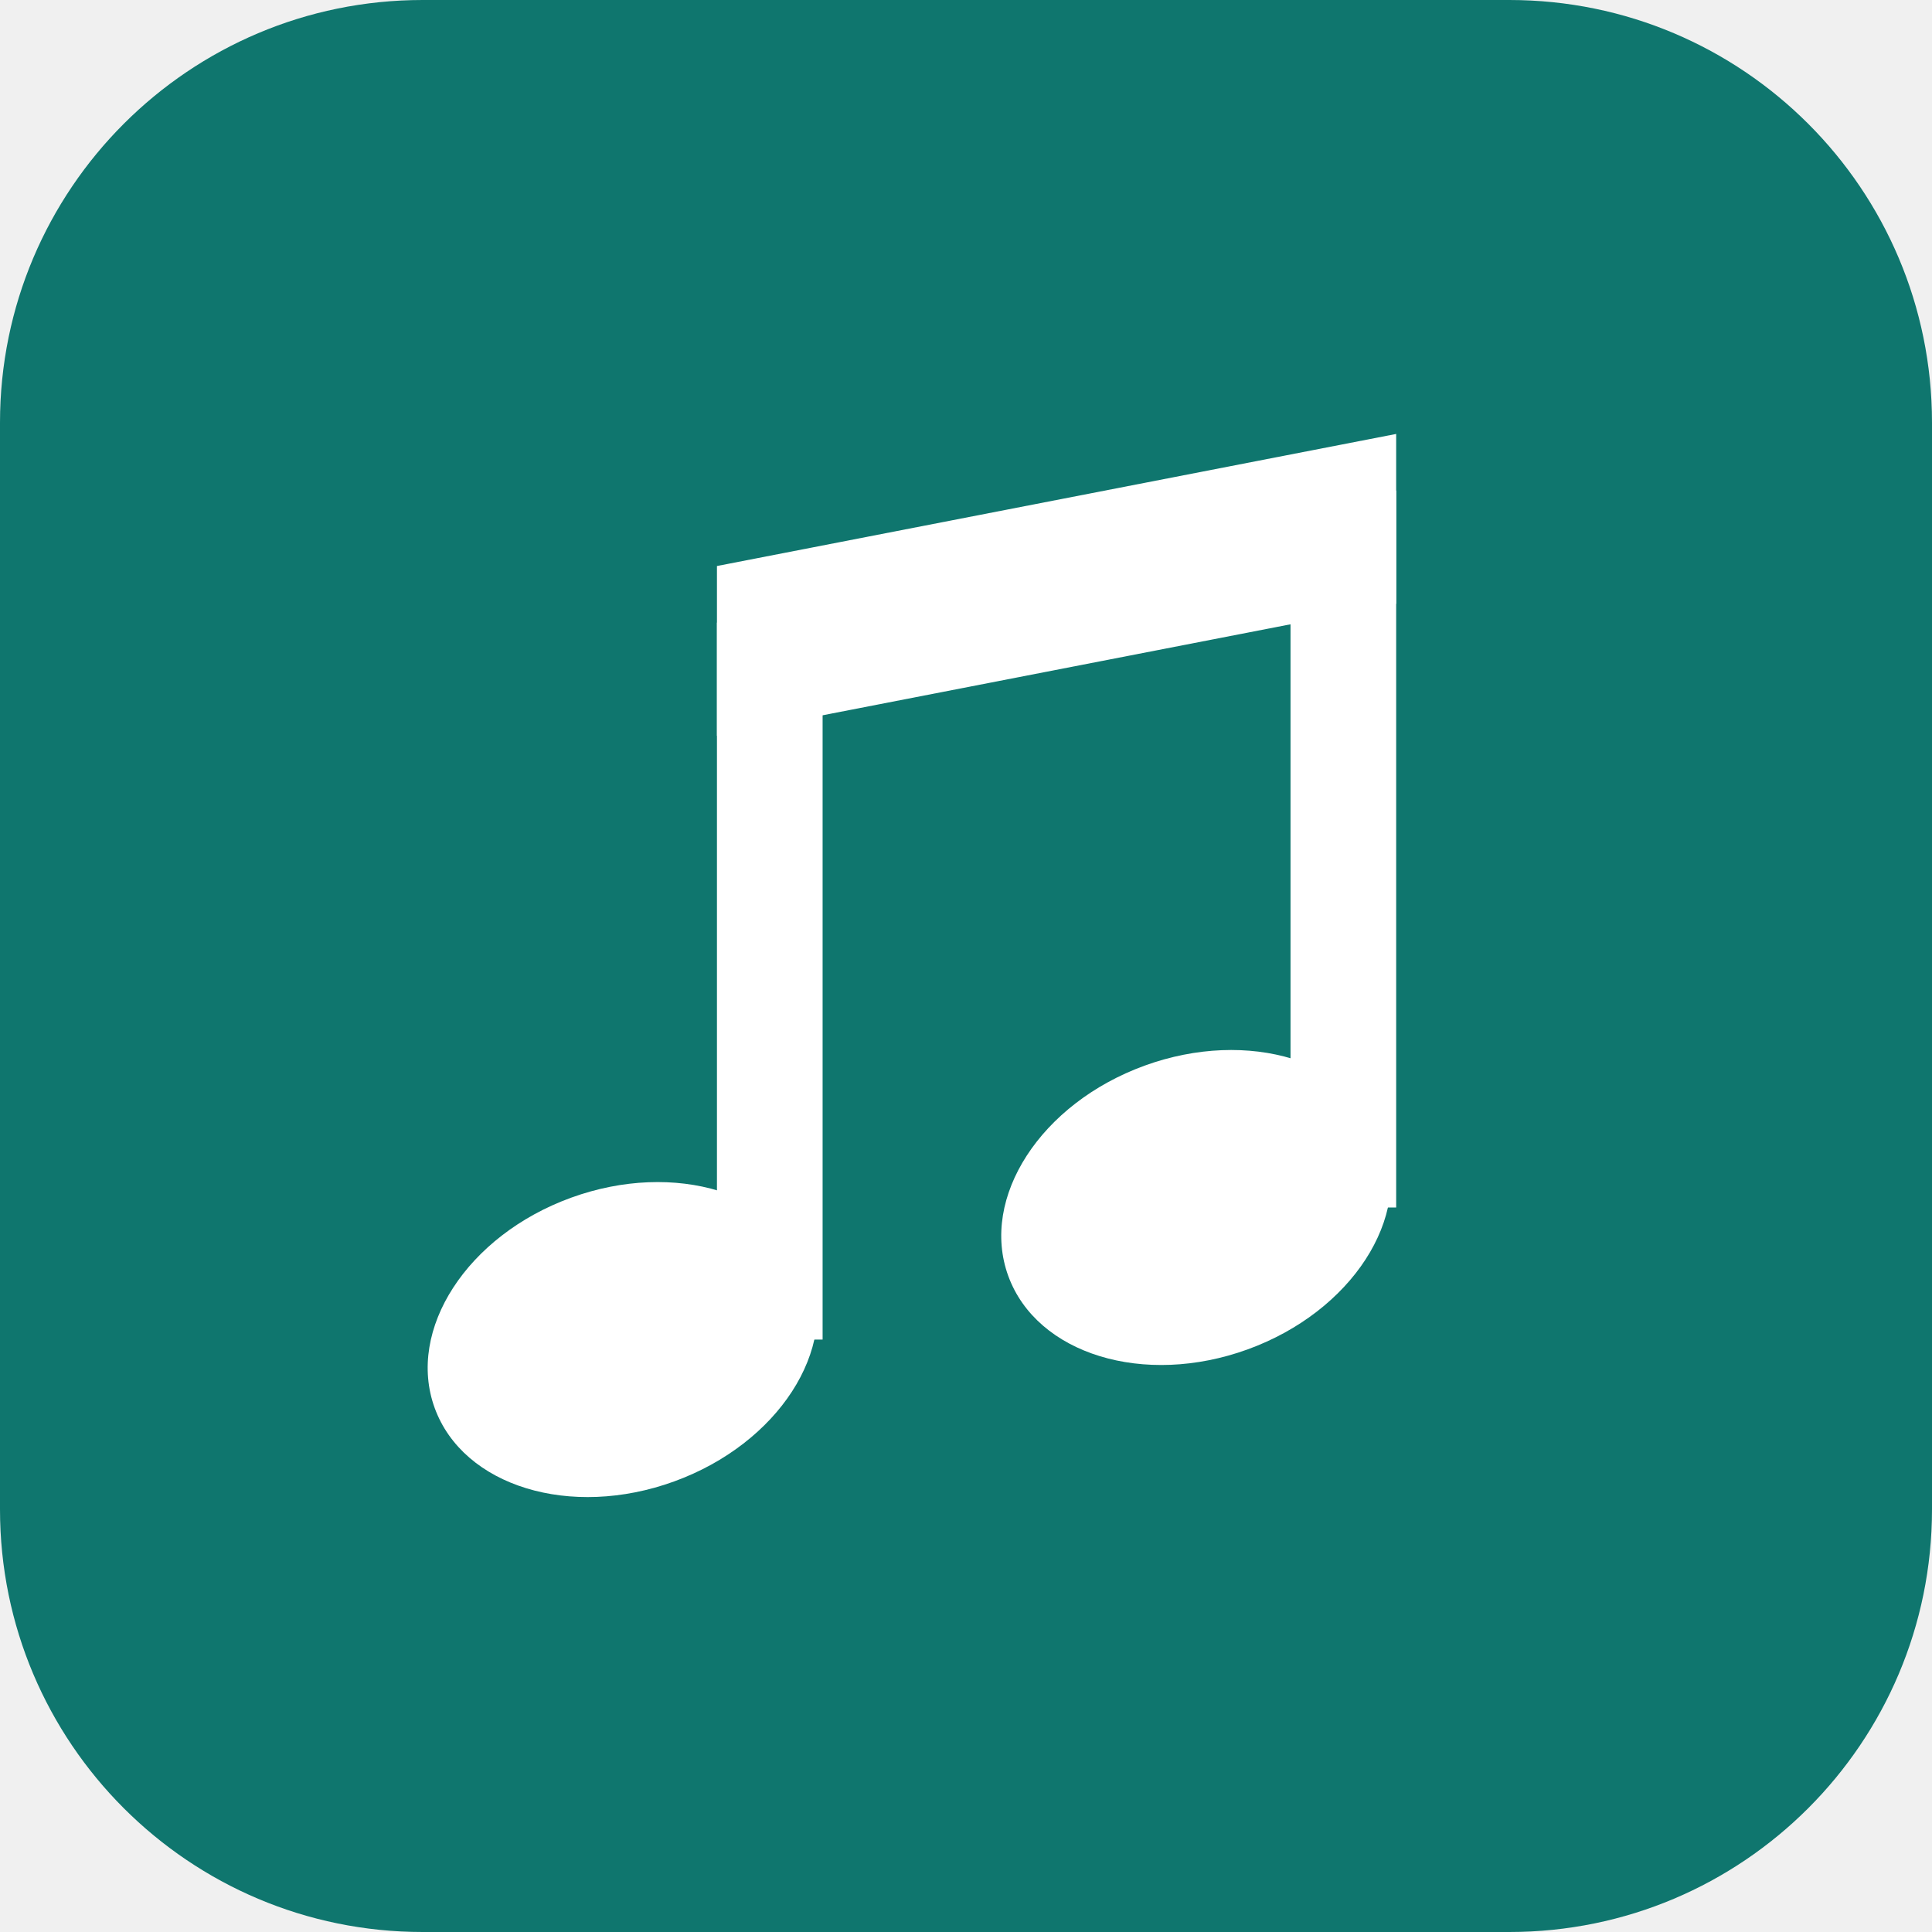
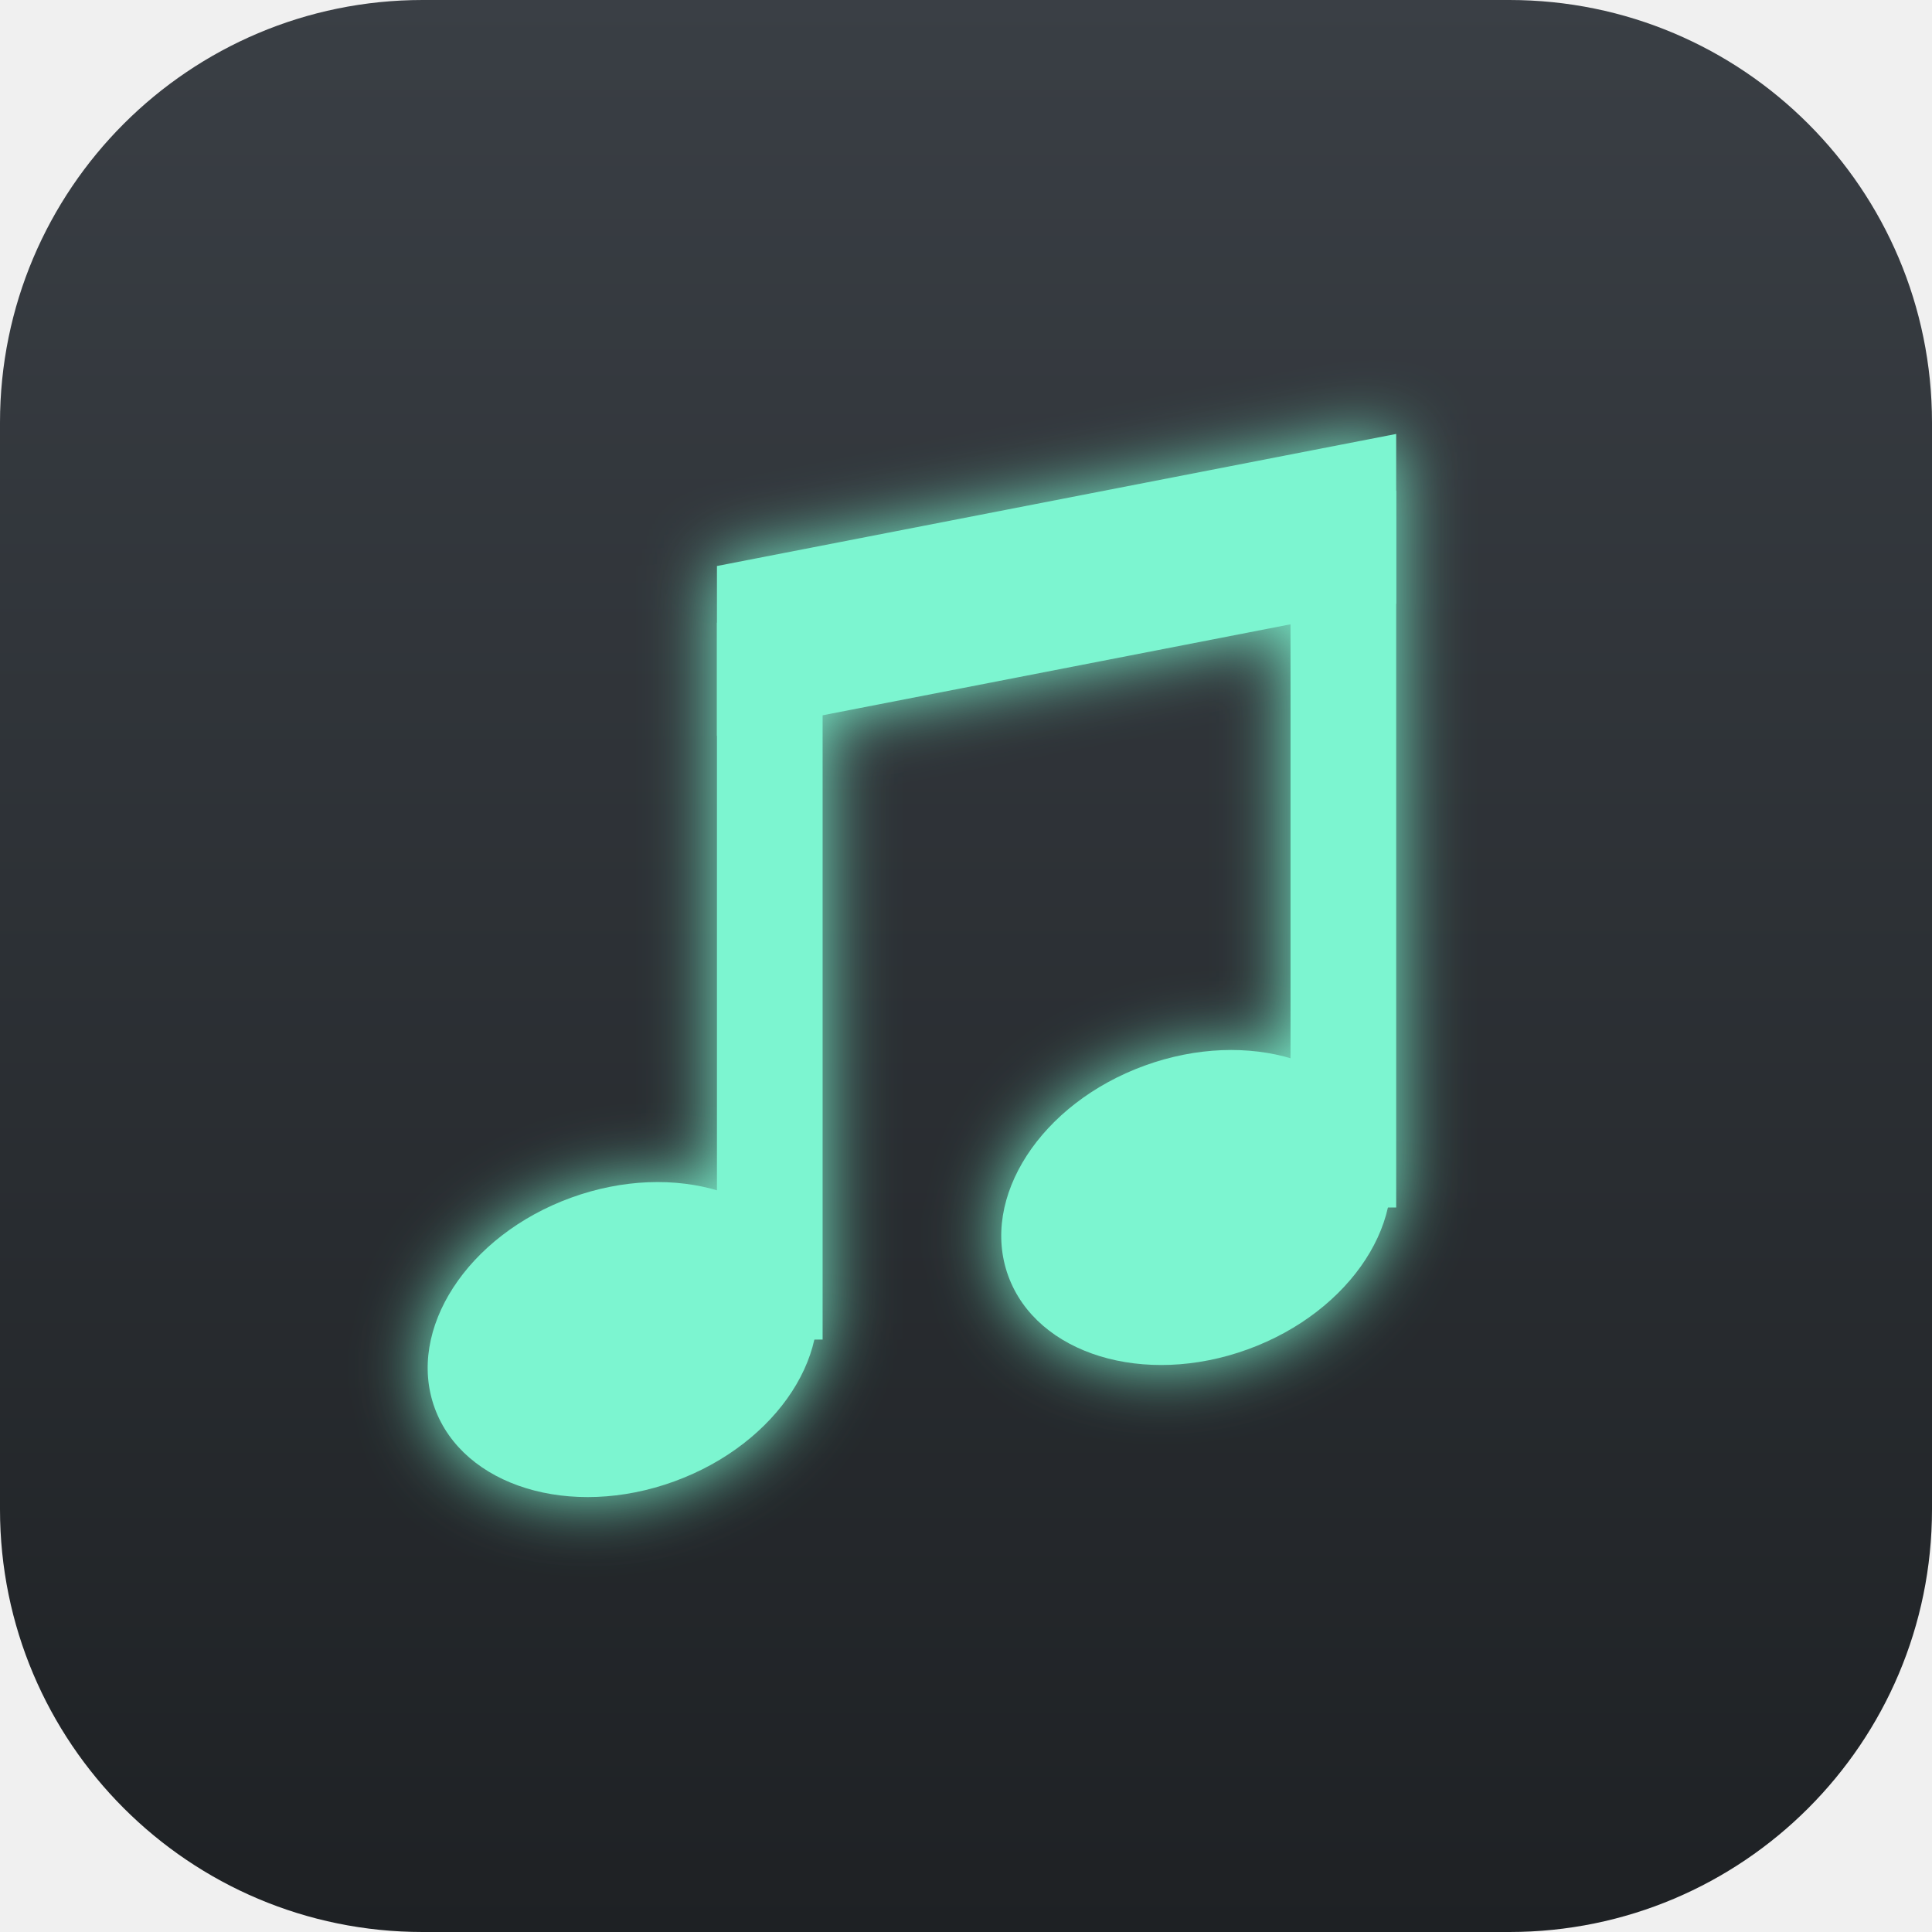
<svg xmlns="http://www.w3.org/2000/svg" viewBox="0 0 1024 1024">
-   <rect width="1024" height="1024" rx="224" fill="#0f766e" />
-   <g fill="#ffffff">
+   <defs>
+     <linearGradient id="body" x1="0" y1="0" x2="0" y2="1">
+       <stop offset="0" stop-color="#3A3F45" />
+       <stop offset="1" stop-color="#1E2124" />
+     </linearGradient>
+     <filter id="glow" x="-20%" y="-20%" width="140%" height="140%">
+       <feGaussianBlur stdDeviation="18" result="b" />
+       <feMerge>
+         <feMergeNode in="b" />
+         <feMergeNode in="SourceGraphic" />
+       </feMerge>
+     </filter>
+   </defs>
+   <rect width="1024" height="1024" rx="224" fill="url(#body)" />
+   <g fill="#7CF5D0" filter="url(#glow)">
    <polygon points="380,300 740,230 740,320 380,390" />
    <rect x="380" y="330" width="56" height="380" />
    <rect x="684" y="260" width="56" height="380" />
    <ellipse cx="330" cy="710" rx="106" ry="80" transform="rotate(-20 330 710)" />
    <ellipse cx="634" cy="640" rx="106" ry="80" transform="rotate(-20 634 640)" />
  </g>
</svg>
